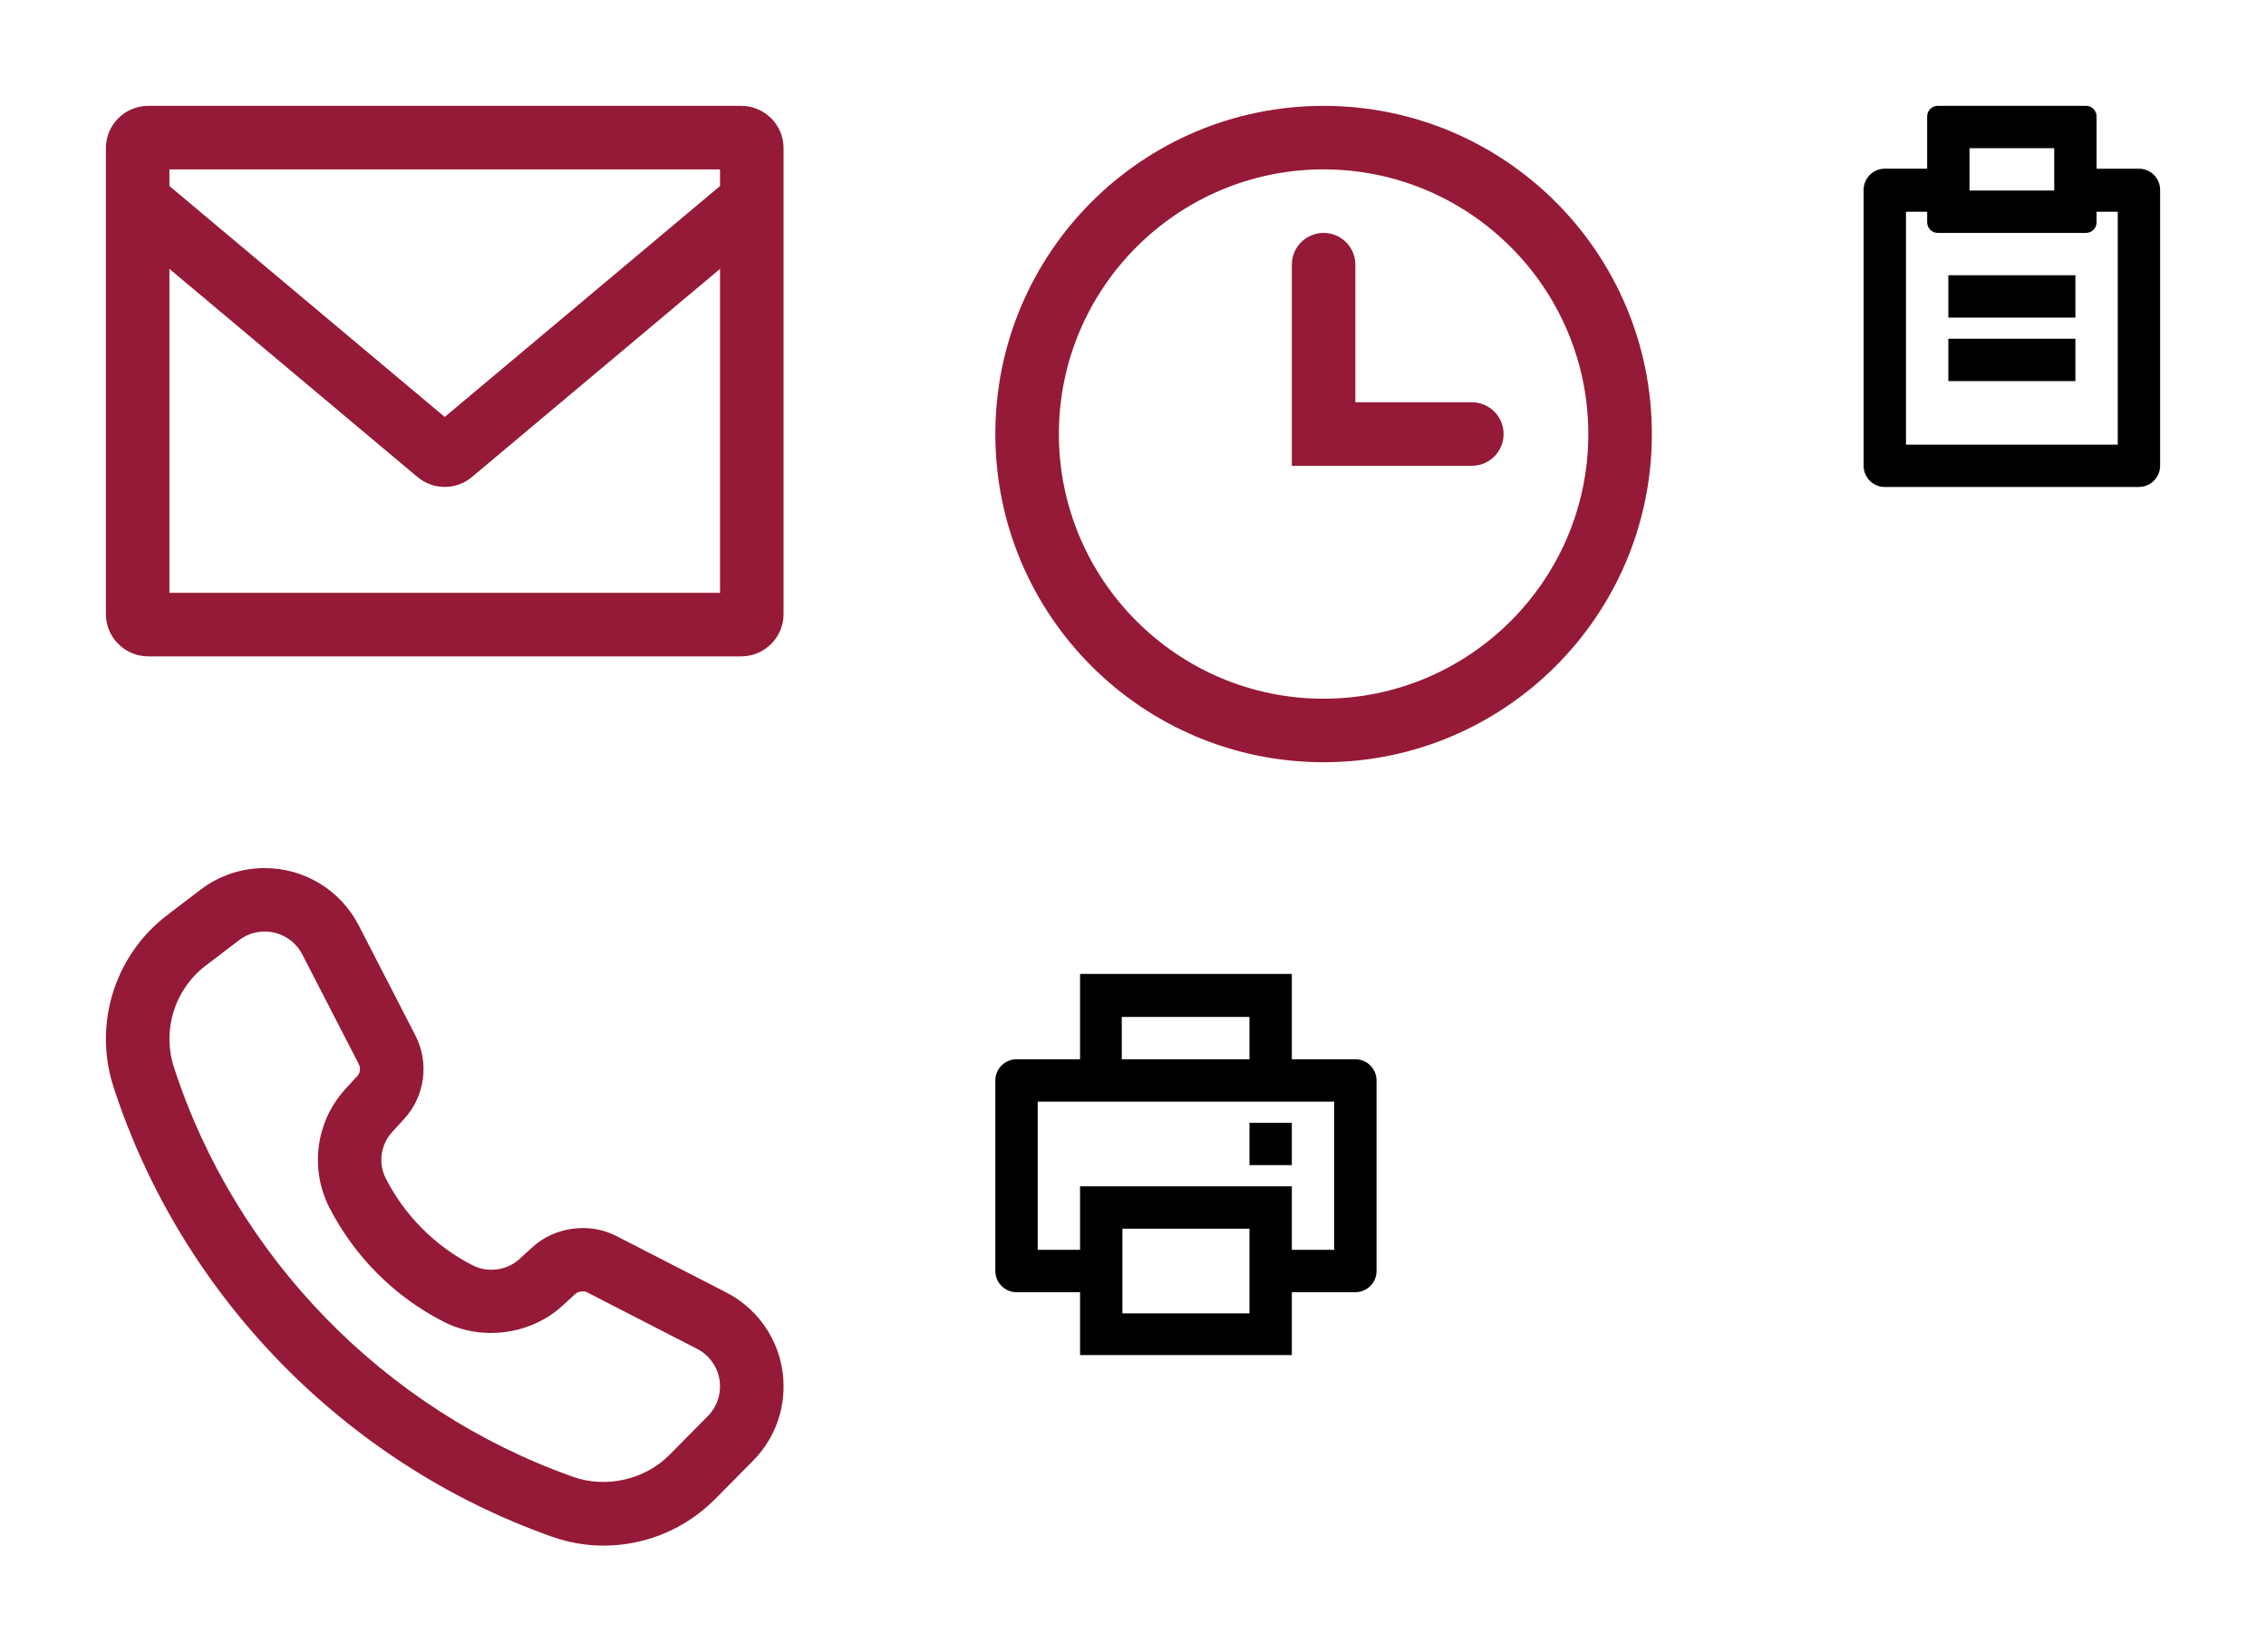
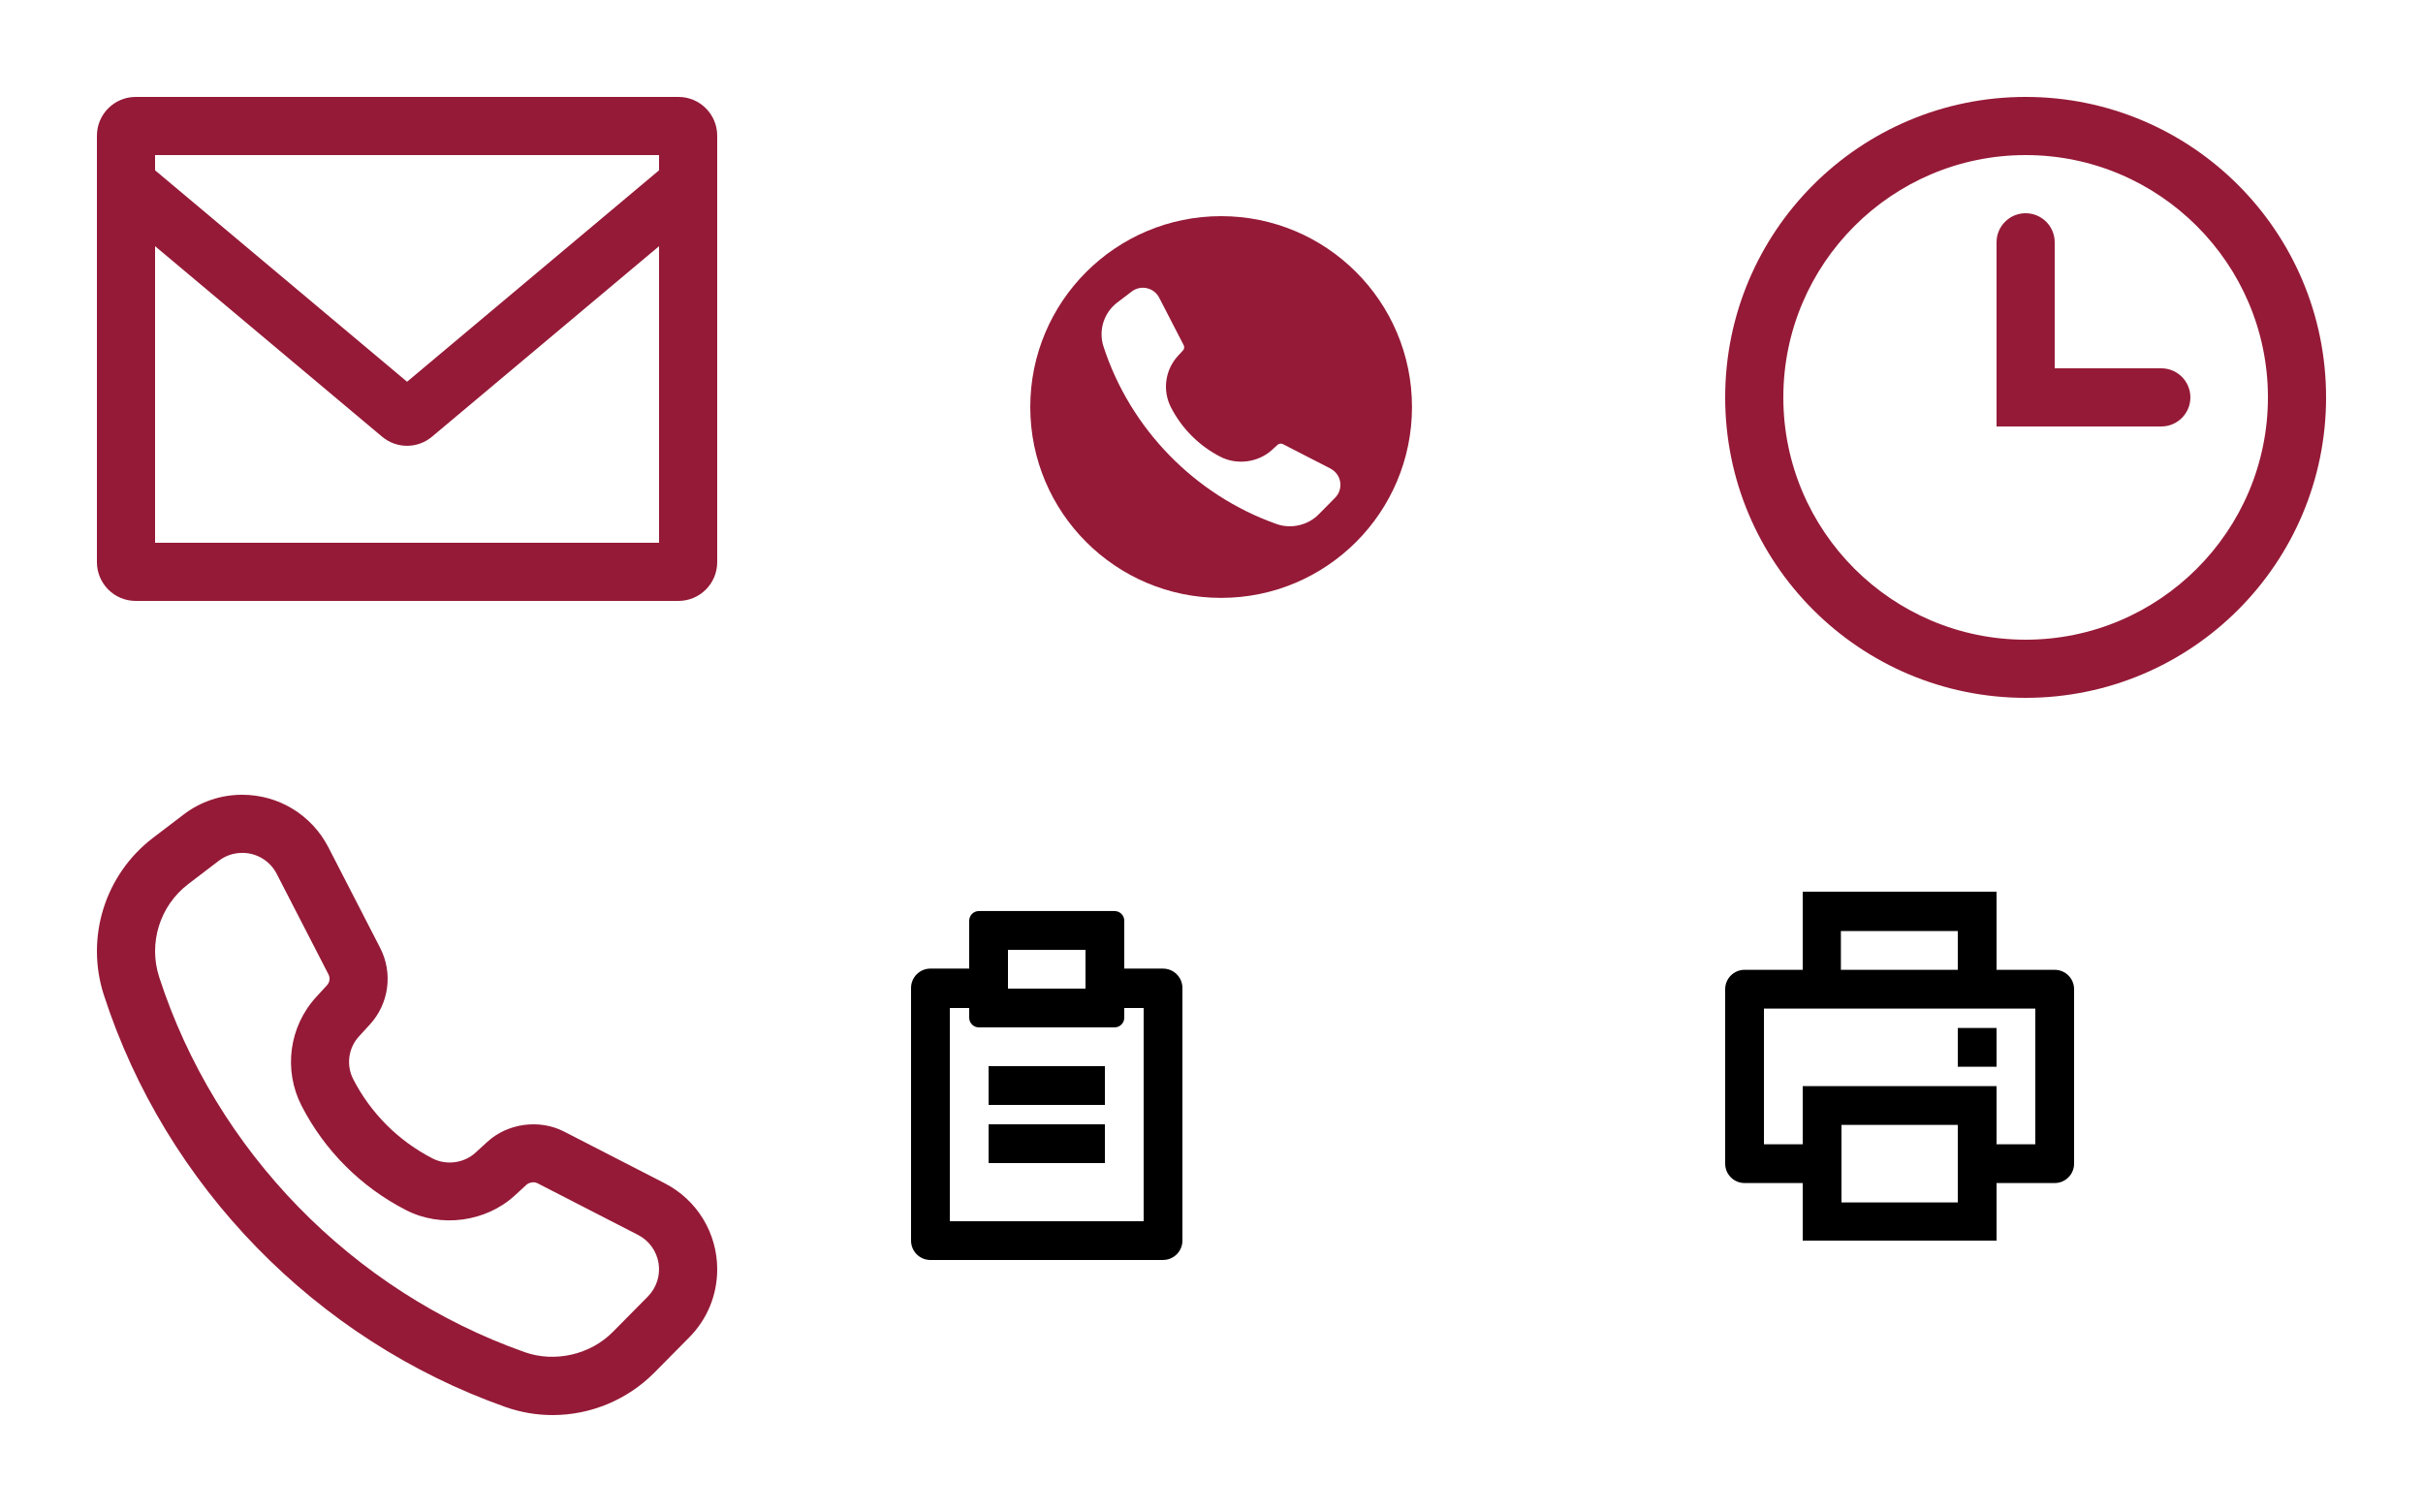
- <svg xmlns="http://www.w3.org/2000/svg" width="107" height="78" viewBox="0 0 107 78">
+ <svg xmlns="http://www.w3.org/2000/svg" width="125" height="78" viewBox="0 0 125 78">
  <view id="svg-contacts--contacts-mail" viewBox="0 0 42 36" />
  <svg preserveAspectRatio="xMidYMid" width="42" height="36" viewBox="-5 -5 42 36">
    <defs>
      <style>.acls-1{fill:#951a37;fill-rule:evenodd}</style>
    </defs>
    <path d="M2 0a2 2 0 0 0-2 2v22a2 2 0 0 0 2 2h28a2 2 0 0 0 2-2V2a2 2 0 0 0-2-2H2zm27 3v.785L16 14.693 3 3.785V3h26zM3 23V7.7l11.714 9.83a2 2 0 0 0 2.57 0L29 7.7V23H3z" class="acls-1" />
  </svg>
  <view id="svg-contacts--contacts-phone" viewBox="0 36 42 42" />
  <svg preserveAspectRatio="xMidYMid" width="42" height="42" viewBox="-5 -5 42 42" y="36">
    <defs>
      <style>.bcls-1{fill:#951a37;fill-rule:evenodd}</style>
    </defs>
    <path d="M23.516 32a7.31 7.31 0 0 1-2.45-.42C11.29 28.12 3.55 20.18.357 10.327A7.352 7.352 0 0 1 2.89 2.225l1.577-1.202A4.952 4.952 0 0 1 7.497 0c1.88 0 3.586 1.04 4.448 2.717l2.666 5.18a3.486 3.486 0 0 1-.535 3.96l-.553.604a1.95 1.95 0 0 0-.3 2.212 9.447 9.447 0 0 0 4.094 4.088c.71.368 1.626.243 2.212-.297l.606-.554c1.052-.968 2.692-1.19 3.962-.537l5.184 2.663A4.98 4.98 0 0 1 32 24.482c0 1.32-.51 2.567-1.443 3.51l-1.805 1.824A7.403 7.403 0 0 1 23.516 32zM7.496 2.998c-.44 0-.86.14-1.208.407L4.71 4.608a4.353 4.353 0 0 0-1.498 4.797c2.908 8.968 9.956 16.2 18.854 19.348 1.56.553 3.393.13 4.55-1.043l1.805-1.825a1.995 1.995 0 0 0-.513-3.183l-5.182-2.663c-.21-.108-.464-.014-.562.076l-.605.556c-1.493 1.37-3.812 1.683-5.616.753a12.417 12.417 0 0 1-5.385-5.38 4.96 4.96 0 0 1 .754-5.612l.554-.603a.49.49 0 0 0 .08-.562l-2.667-5.18a1.994 1.994 0 0 0-1.78-1.09z" class="bcls-1" />
  </svg>
-   <view id="svg-contacts--contacts-print" viewBox="42 41 28 28" />
-   <svg preserveAspectRatio="xMidYMid" width="28" height="28" viewBox="-5 -5 28 28" x="42" y="41">
+   <view id="svg-contacts--contacts-phone-icon" viewBox="42 0 42 42" />
+   <svg preserveAspectRatio="xMidYMid" width="42" height="42" viewBox="-18.12 -18.12 68.25 68.25" x="42">
    <defs>
-       <style>.ccls-1{fill:#000;fill-rule:evenodd}</style>
+       <style>.chcls-1{fill:#951a37;fill-rule:evenodd}</style>
    </defs>
-     <path d="M17 15.03h-3V18H4v-2.97H1a1 1 0 0 1-1-1v-9a1 1 0 0 1 1-1h3V0h10v4.03h3a1 1 0 0 1 1 1v9a1 1 0 0 1-1 1zm-11 1h6v-4H6v4zm6-14H5.97v2H12v-2zm4 4H2v7h2v-3h10v3h2v-7zm-4 1h2v2h-2v-2z" class="ccls-1" />
+     <path d="M16 32C7.163 32 0 24.837 0 16S7.163 0 16 0c8.836 0 16 7.163 16 16s-7.164 16-16 16zm9.16-10.845l-3.993-2.05c-.16-.08-.357-.008-.432.06l-.467.428c-1.15 1.054-2.935 1.295-4.325.58a9.557 9.557 0 0 1-4.147-4.14 3.81 3.81 0 0 1 .58-4.315l.427-.464a.383.383 0 0 0 .06-.433L10.81 6.84a1.54 1.54 0 0 0-2.302-.525l-1.214.924a3.345 3.345 0 0 0-1.155 3.69c2.24 6.9 7.666 12.463 14.52 14.884 1.2.426 2.612.1 3.504-.8l1.39-1.406a1.53 1.53 0 0 0-.396-2.448z" class="chcls-1" />
  </svg>
-   <view id="svg-contacts--contacts-rekviziti" viewBox="83 0 24 28" />
-   <svg preserveAspectRatio="xMidYMid" width="24" height="28" viewBox="-5 -5 24 28" x="83">
+   <view id="svg-contacts--contacts-print" viewBox="84 41 28 28" />
+   <svg preserveAspectRatio="xMidYMid" width="28" height="28" viewBox="-5 -5 28 28" x="84" y="41">
    <defs>
      <style>.dcls-1{fill:#000;fill-rule:evenodd}</style>
    </defs>
-     <path d="M13 18H1a1 1 0 0 1-1-1V3.967a1 1 0 0 1 1-1h2V.498a.5.5 0 0 1 .5-.5h7a.5.5 0 0 1 .5.5v2.47h2a1 1 0 0 1 1 1v13.03a1 1 0 0 1-1 1zM9 2H5v2h4V2zm3 3h-1v.5a.5.5 0 0 1-.5.5h-7a.5.5 0 0 1-.5-.5V5H2v11h10V5zm-2 5H4V8h6v2zm0 3H4v-2h6v2z" class="dcls-1" />
+     <path d="M17 15.03h-3V18H4v-2.97H1a1 1 0 0 1-1-1v-9a1 1 0 0 1 1-1h3V0h10v4.03h3a1 1 0 0 1 1 1v9a1 1 0 0 1-1 1zm-11 1h6v-4H6v4zm6-14H5.97v2H12v-2zm4 4H2v7h2v-3h10v3h2v-7zm-4 1h2v2h-2v-2z" class="dcls-1" />
  </svg>
-   <view id="svg-contacts--contacts-time" viewBox="42 0 41 41" />
-   <svg preserveAspectRatio="xMidYMid" width="41" height="41" viewBox="-5 -5 41 41" x="42">
+   <view id="svg-contacts--contacts-rekviziti" viewBox="42 42 24 28" />
+   <svg preserveAspectRatio="xMidYMid" width="24" height="28" viewBox="-5 -5 24 28" x="42" y="42">
    <defs>
-       <style>.ecls-1{fill:#951a37;fill-rule:evenodd}</style>
+       <style>.ecls-1{fill:#000;fill-rule:evenodd}</style>
    </defs>
-     <path d="M15.5 31C6.94 31 0 24.06 0 15.5 0 6.94 6.94 0 15.5 0 24.06 0 31 6.94 31 15.5 31 24.06 24.06 31 15.5 31zm0-28C8.607 3 3 8.607 3 15.5 3 22.392 8.607 28 15.5 28 22.392 28 28 22.392 28 15.5 28 8.607 22.392 3 15.5 3zm7 14H14V7.5a1.5 1.5 0 0 1 3 0V14h5.5a1.5 1.5 0 0 1 0 3z" class="ecls-1" />
+     <path d="M13 18H1a1 1 0 0 1-1-1V3.967a1 1 0 0 1 1-1h2V.498a.5.5 0 0 1 .5-.5h7a.5.5 0 0 1 .5.5v2.47h2a1 1 0 0 1 1 1v13.03a1 1 0 0 1-1 1zM9 2H5v2h4V2zm3 3h-1v.5a.5.5 0 0 1-.5.5h-7a.5.5 0 0 1-.5-.5V5H2v11h10V5zm-2 5H4V8h6v2zm0 3H4v-2h6v2z" class="ecls-1" />
+   </svg>
+   <view id="svg-contacts--contacts-time" viewBox="84 0 41 41" />
+   <svg preserveAspectRatio="xMidYMid" width="41" height="41" viewBox="-5 -5 41 41" x="84">
+     <defs>
+       <style>.fcls-1{fill:#951a37;fill-rule:evenodd}</style>
+     </defs>
+     <path d="M15.5 31C6.94 31 0 24.06 0 15.5 0 6.94 6.94 0 15.5 0 24.06 0 31 6.94 31 15.5 31 24.06 24.06 31 15.5 31zm0-28C8.607 3 3 8.607 3 15.5 3 22.392 8.607 28 15.5 28 22.392 28 28 22.392 28 15.5 28 8.607 22.392 3 15.5 3zm7 14H14V7.5a1.5 1.5 0 0 1 3 0V14h5.5a1.5 1.5 0 0 1 0 3z" class="fcls-1" />
  </svg>
</svg>
